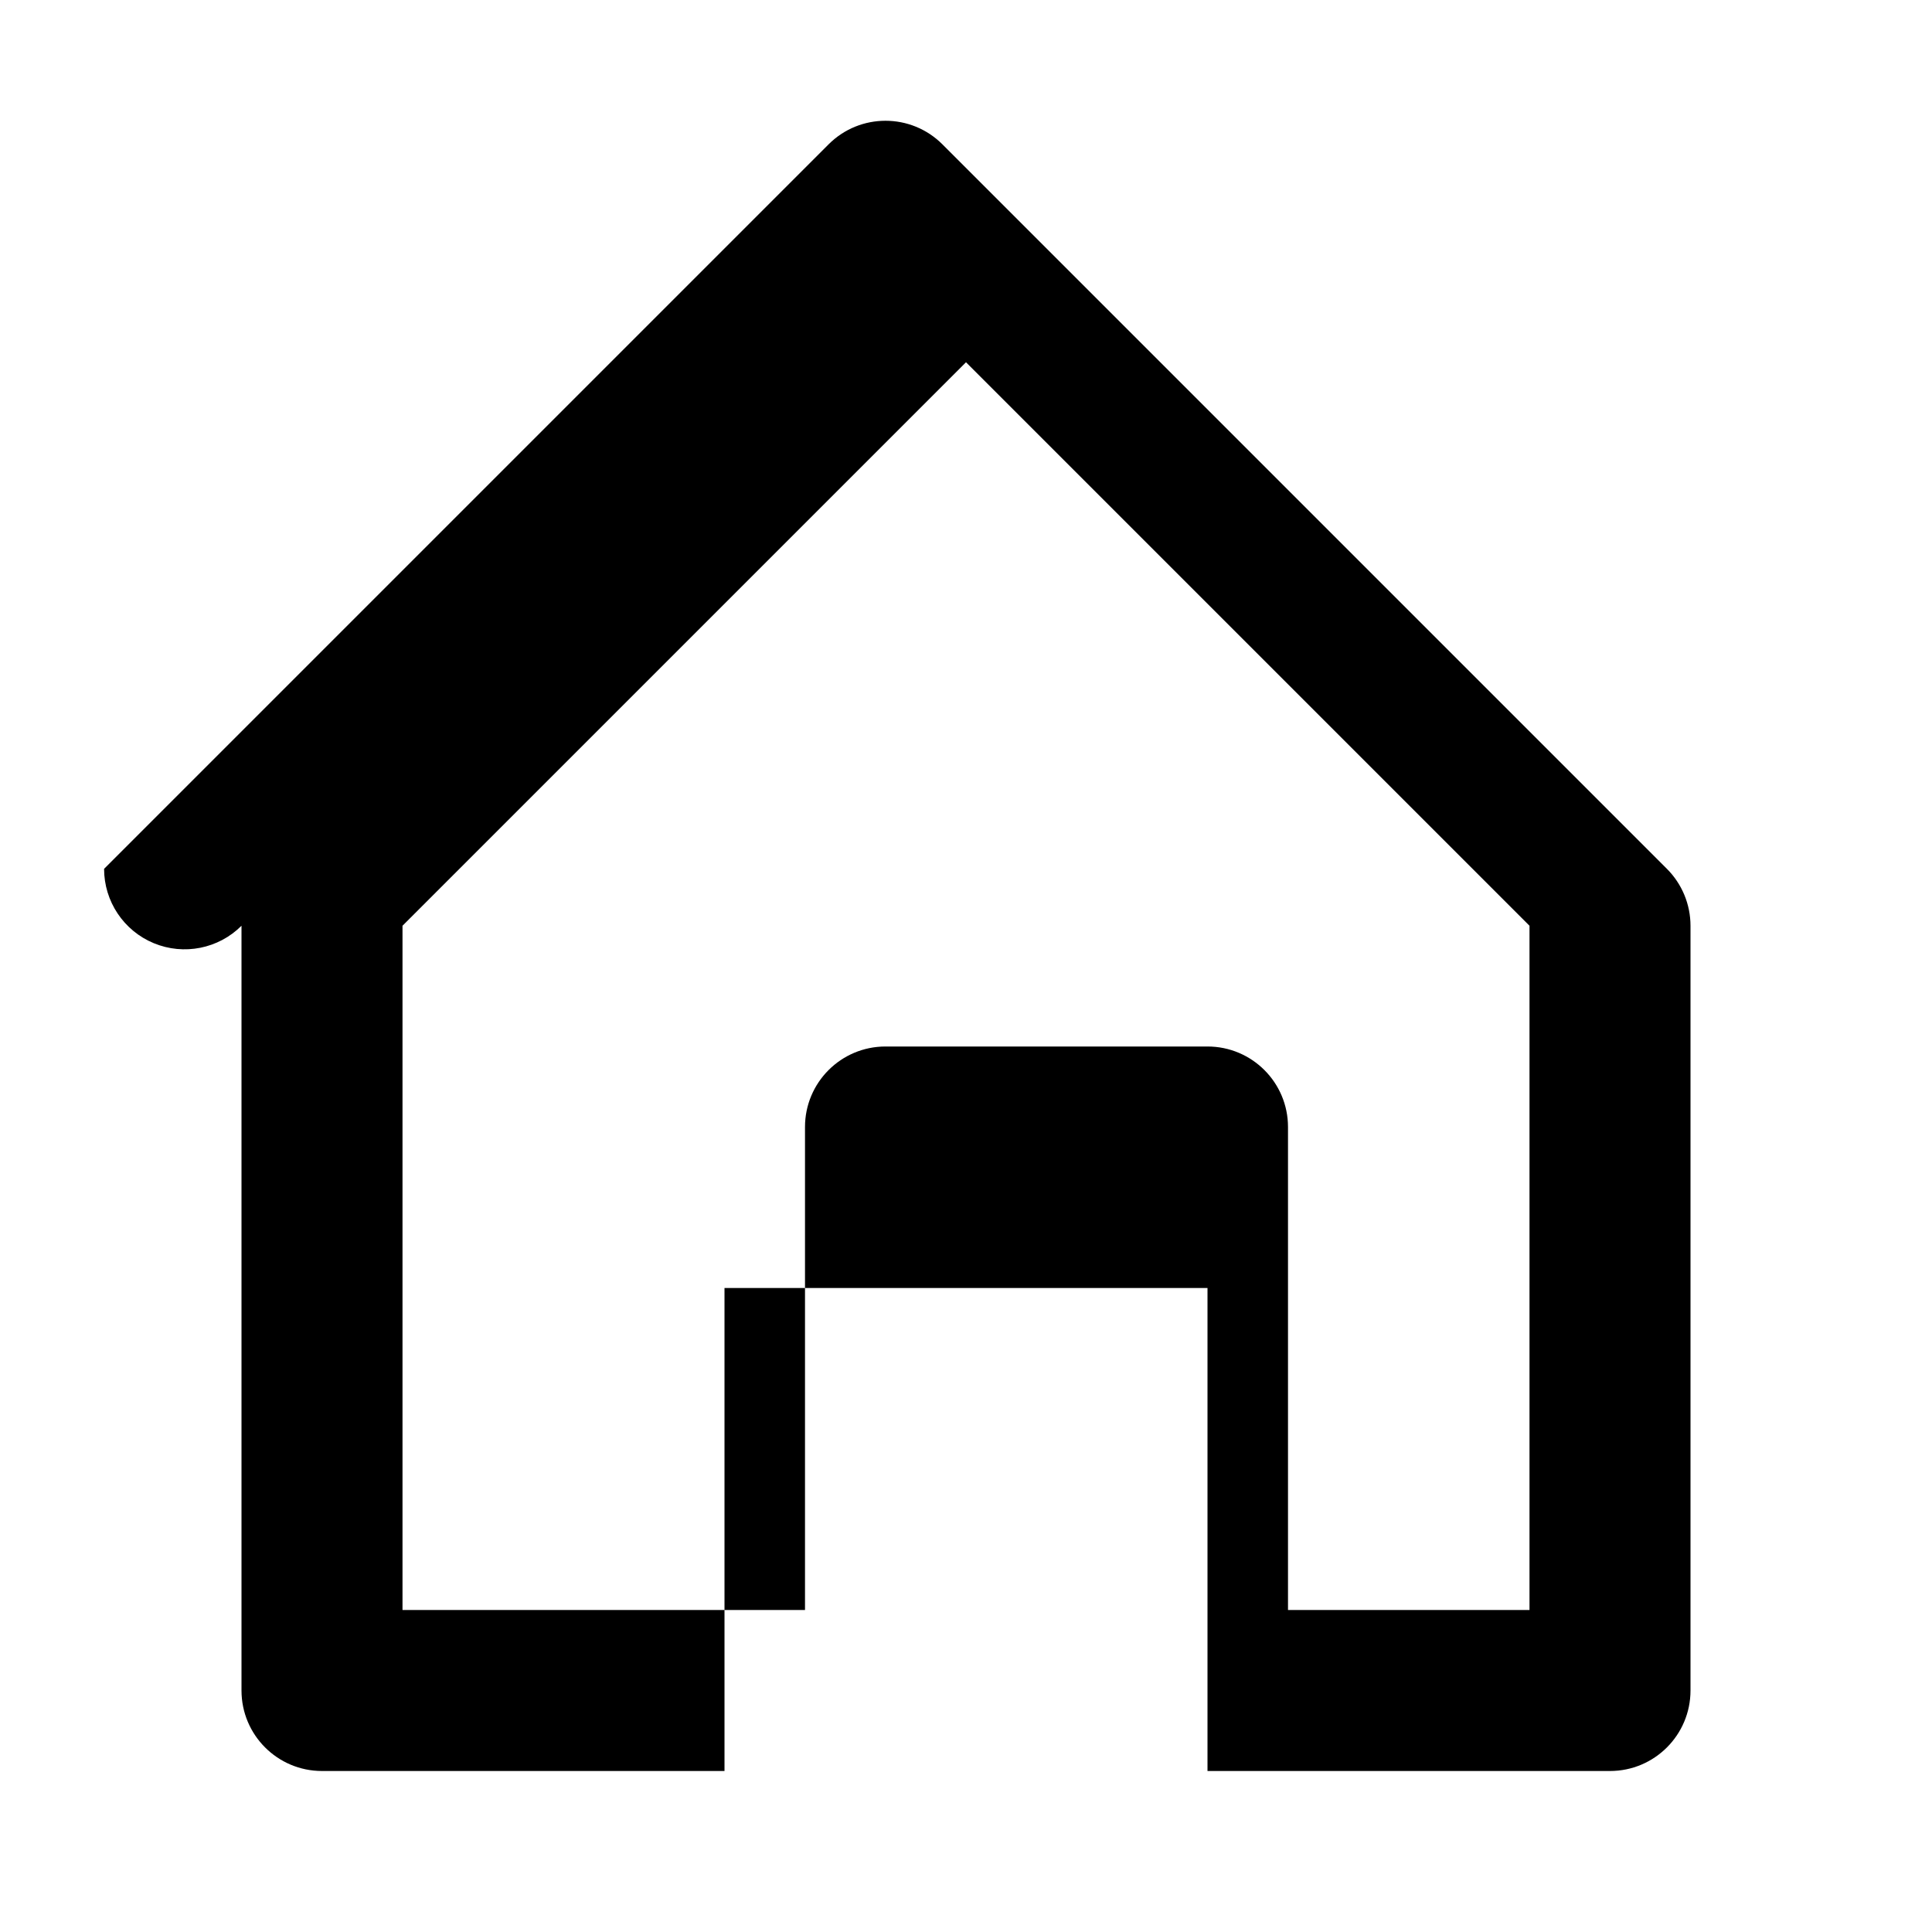
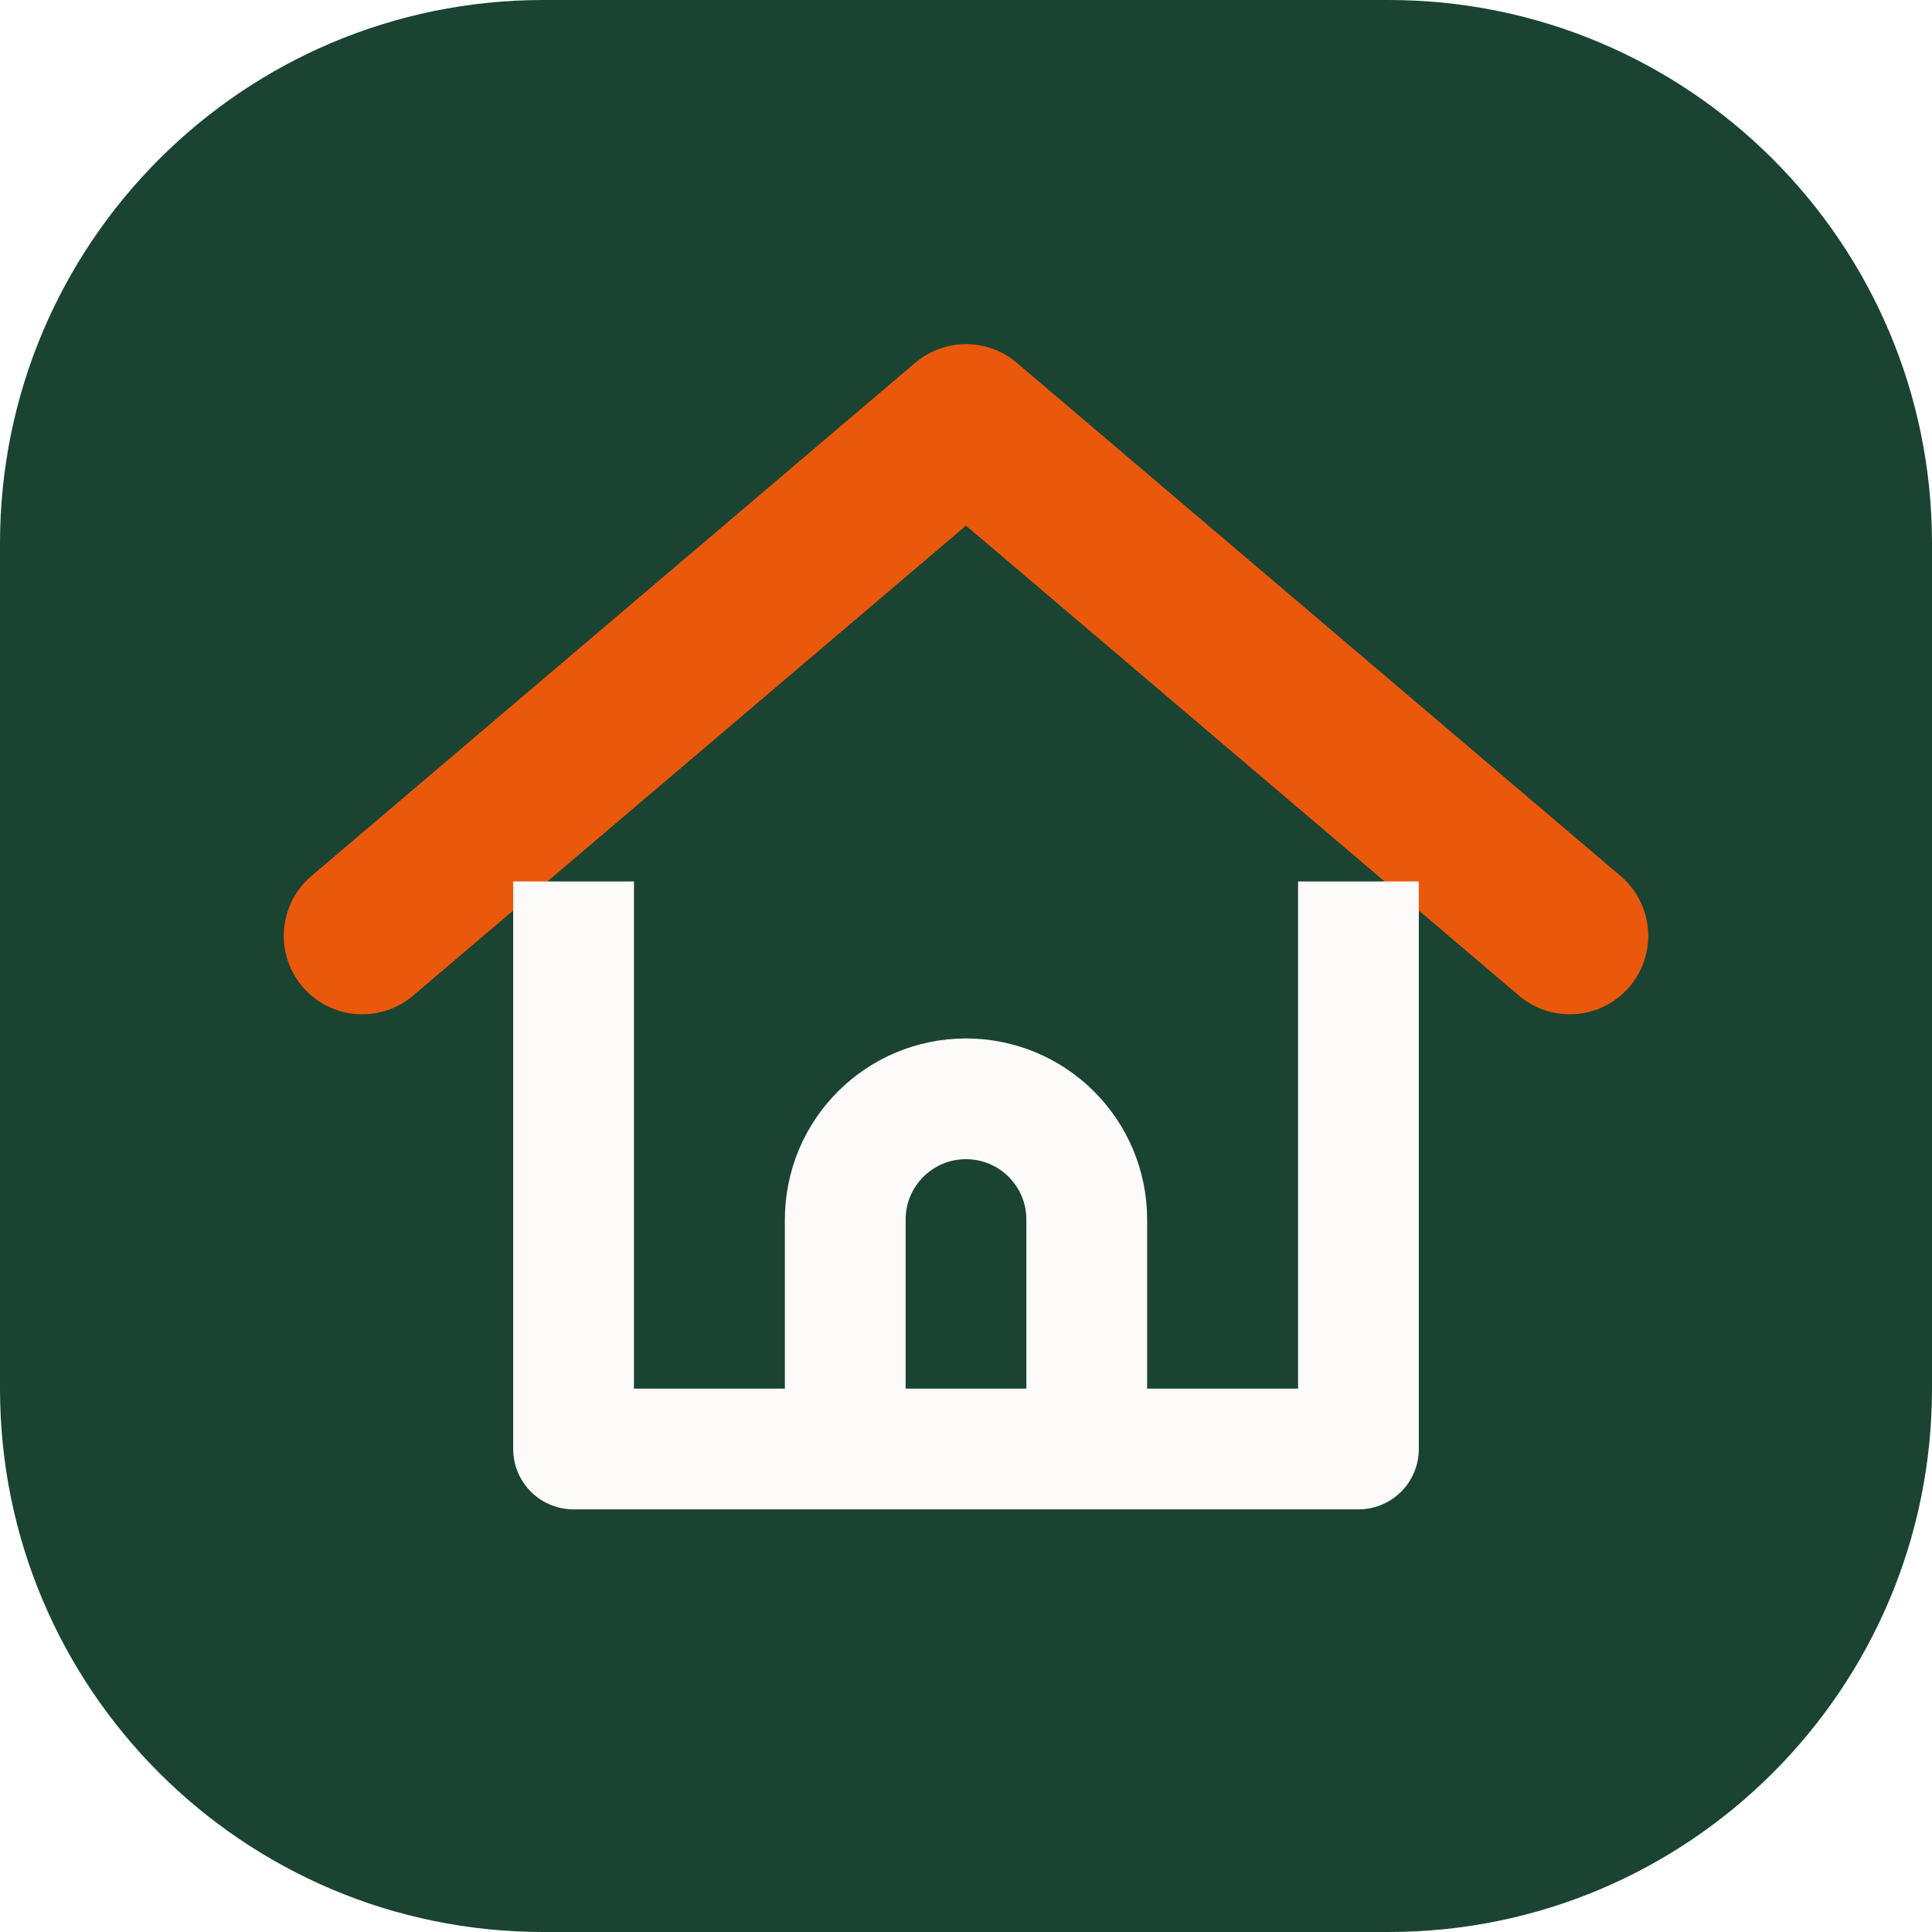
- <svg xmlns="http://www.w3.org/2000/svg" viewBox="0 0 24 24">
-   <path d="M3 11.5V21a1 1 0 0 0 1 1h5v-6h6v6h5a1 1 0 0 0 1-1v-9.5a1 1 0 0 0-.293-.707l-9-9a1 1 0 0 0-1.414 0l-9 9A1 1 0 0 0 3 11.5zm2 0L12 4.5l7 7v8.5h-3v-6a1 1 0 0 0-1-1h-4a1 1 0 0 0-1 1v6H5v-8.5z" />
+ <svg xmlns="http://www.w3.org/2000/svg" viewBox="0 0 32 32">
+   <rect width="32" height="32" rx="9" fill="#1b4332" />
+   <path d="M6 15.5 16 7l10 8.5" fill="none" stroke="#ea580c" stroke-width="2.6" stroke-linecap="round" stroke-linejoin="round" />
+   <path d="M9.5 14.6V24h13v-9.4" fill="none" stroke="#fcfbf9" stroke-width="2" stroke-linejoin="round" />
+   <path d="M14 24v-3.8a2 2 0 0 1 4 0V24" fill="none" stroke="#fcfbf9" stroke-width="2" />
</svg>
